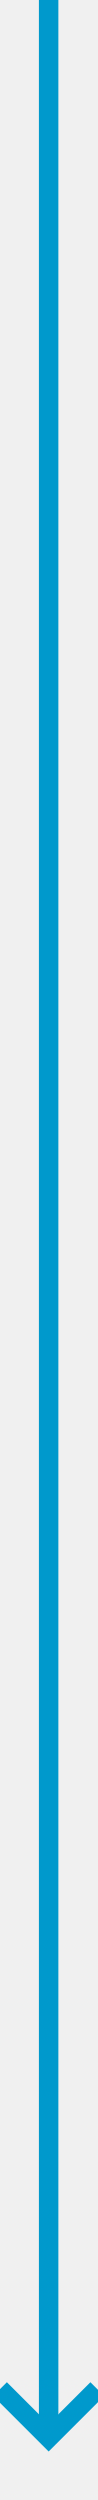
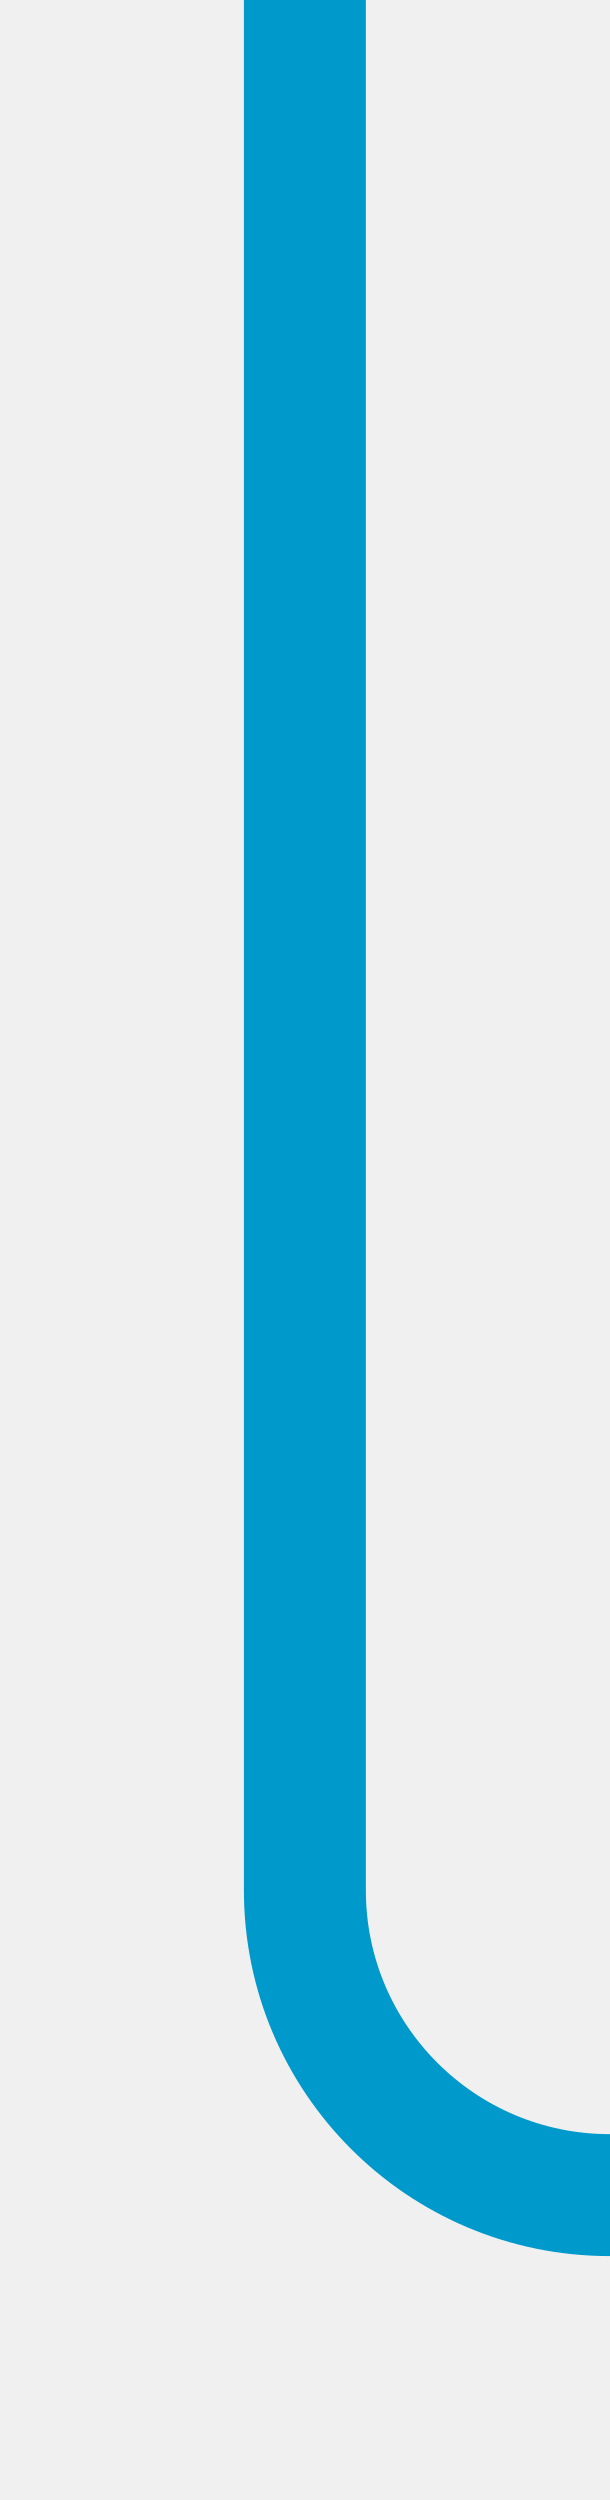
- <svg xmlns="http://www.w3.org/2000/svg" version="1.1" width="10px" height="257px" preserveAspectRatio="xMidYMin meet" viewBox="771 1383  8 257">
-   <path d="M 775 1383  L 775 1633  " stroke-width="2" stroke="#0099cc" fill="none" />
-   <path d="M 779.293 1627.893  L 775 1632.186  L 770.707 1627.893  L 769.293 1629.307  L 774.293 1634.307  L 775 1635.014  L 775.707 1634.307  L 780.707 1629.307  L 779.293 1627.893  Z " fill-rule="nonzero" fill="#0099cc" stroke="none" />
+ <svg xmlns="http://www.w3.org/2000/svg" version="1.1" width="10px" height="41px" preserveAspectRatio="xMidYMin meet" viewBox="630 1544  8 41">
+   <defs>
+     <mask fill="white" id="clip2294">
+       <path d="M 690.5 1566  L 737.5 1566  L 737.5 1594  L 690.5 1594  Z M 631 1544  L 785 1544  L 785 1645  L 631 1645  Z " fill-rule="evenodd" />
+     </mask>
+   </defs>
+   <path d="M 634 1544  L 634 1575  A 5 5 0 0 0 639 1580 L 770 1580  A 5 5 0 0 1 775 1585 L 775 1633  " stroke-width="2" stroke="#0099cc" fill="none" mask="url(#clip2294)" />
+   <path d="M 779.293 1627.893  L 775 1632.186  L 770.707 1627.893  L 769.293 1629.307  L 774.293 1634.307  L 775 1635.014  L 775.707 1634.307  L 780.707 1629.307  L 779.293 1627.893  Z " fill-rule="nonzero" fill="#0099cc" stroke="none" mask="url(#clip2294)" />
</svg>
